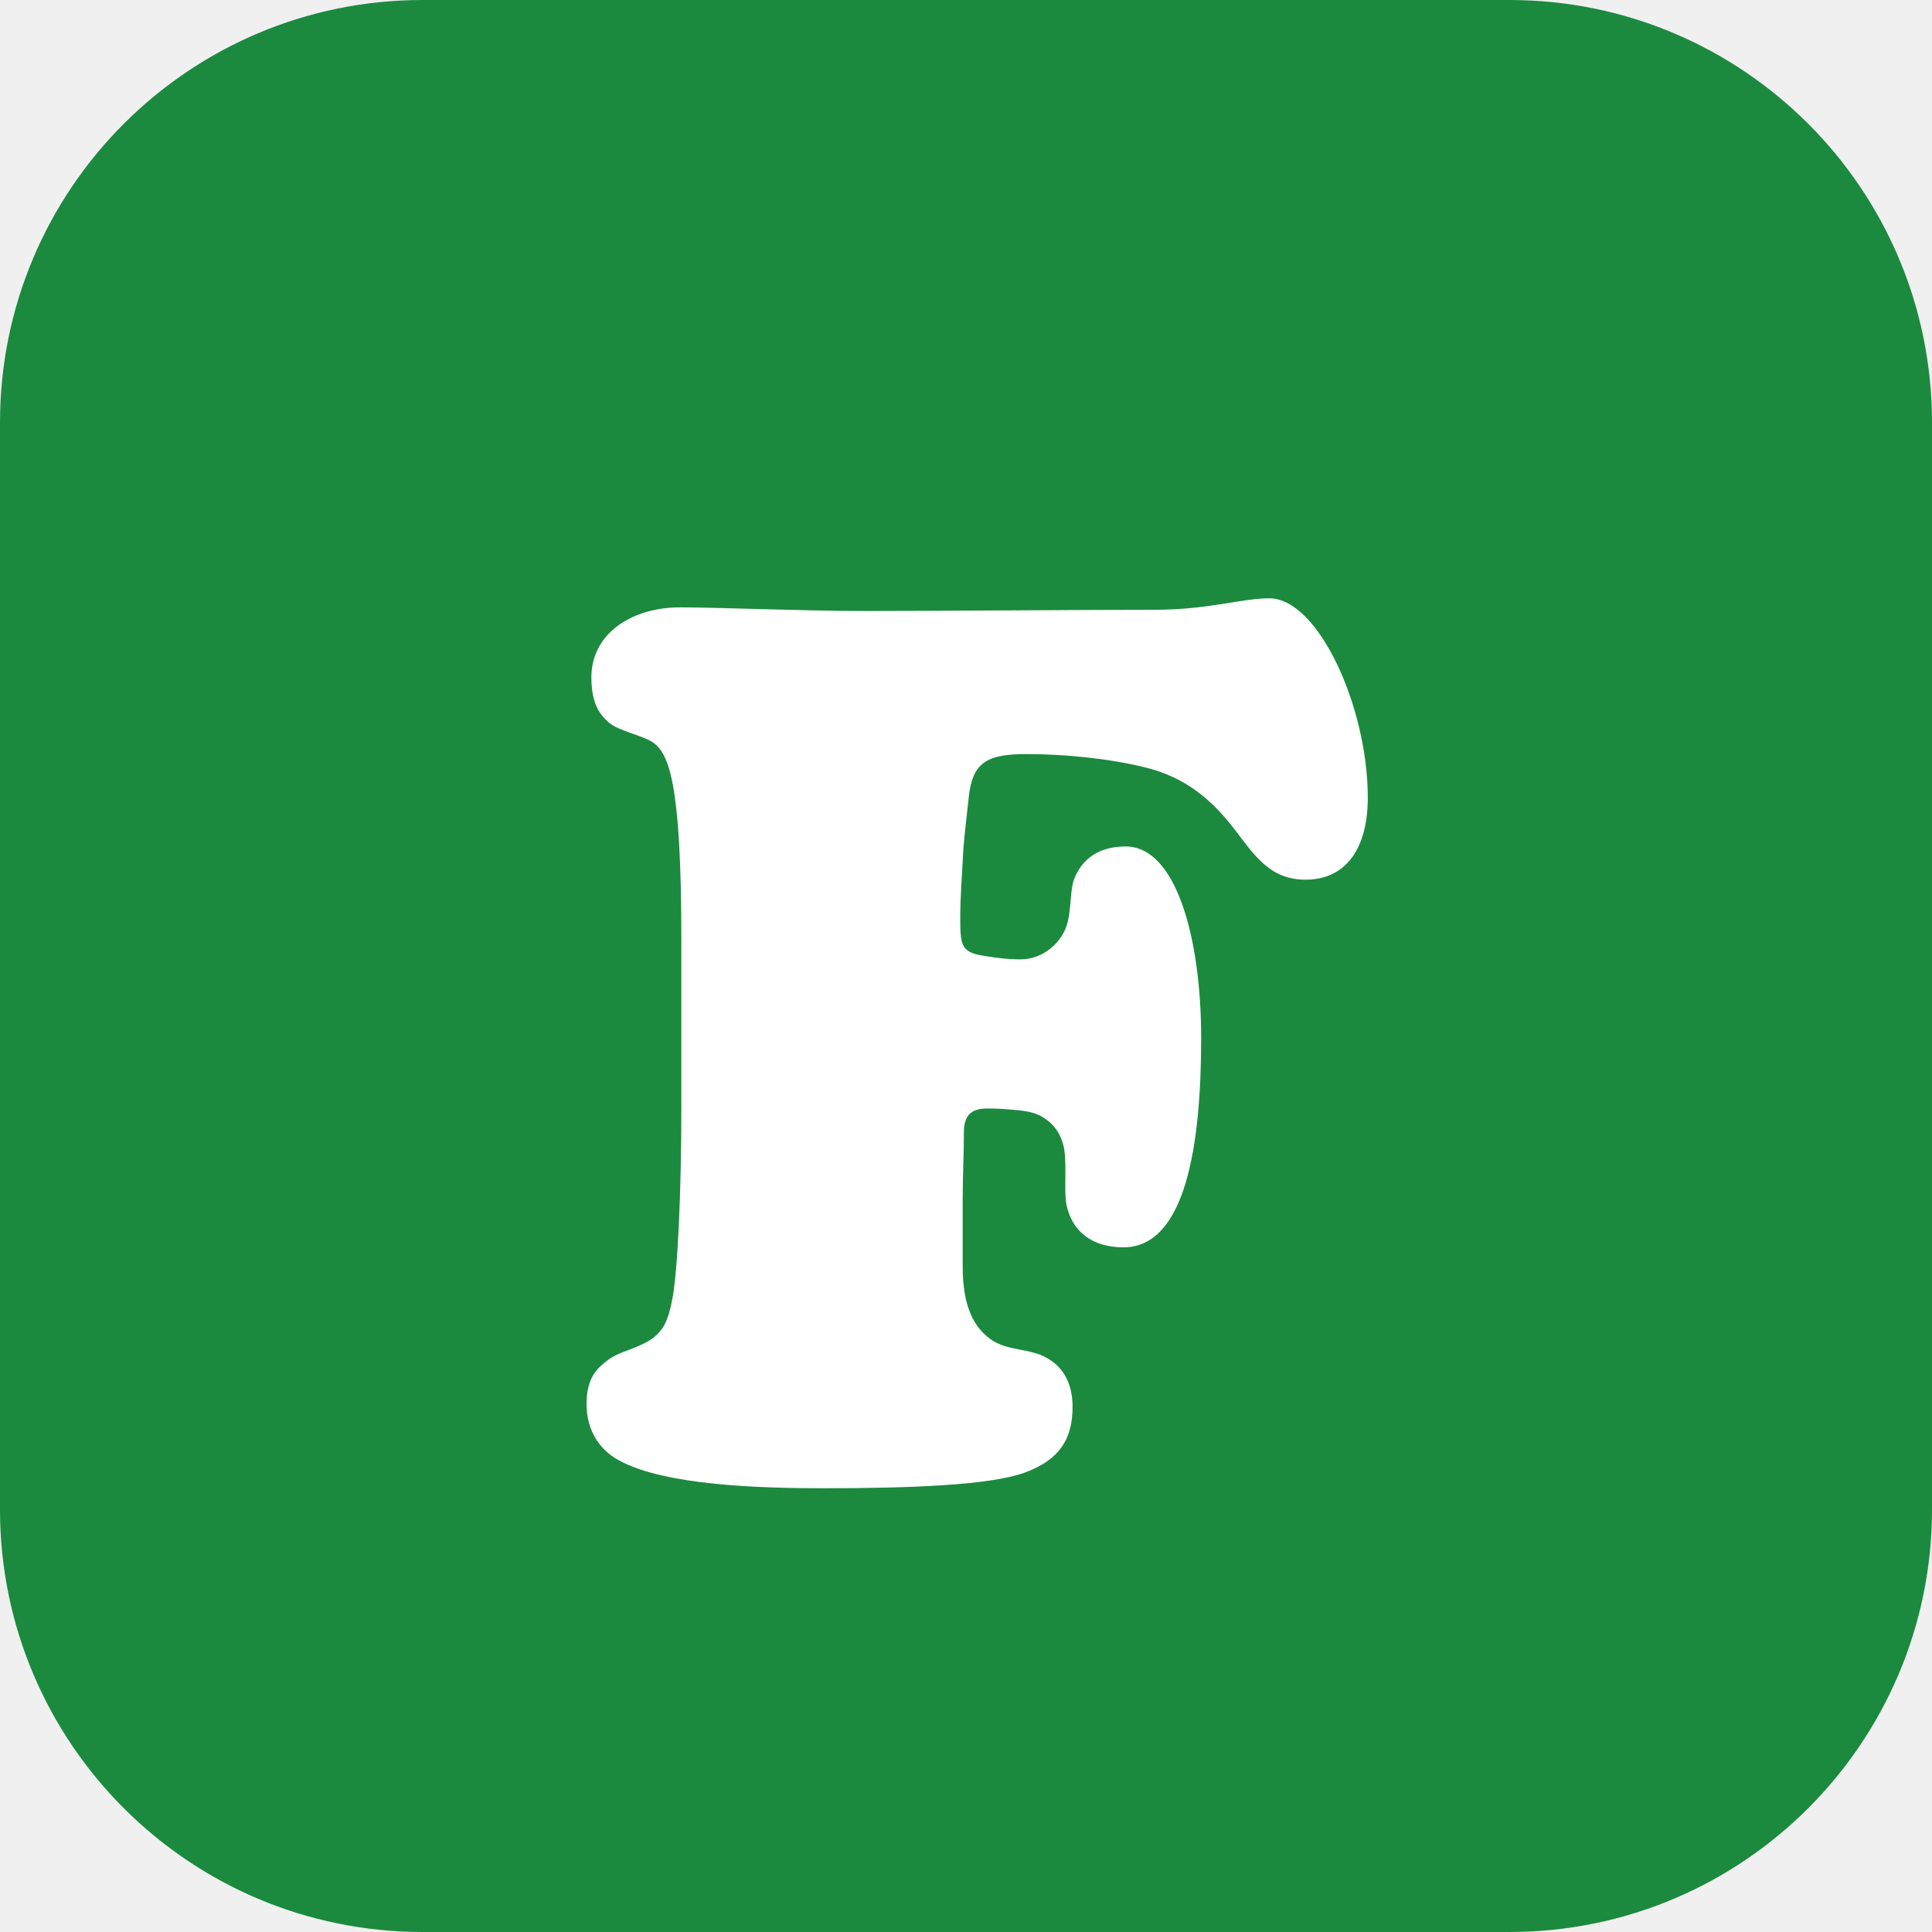
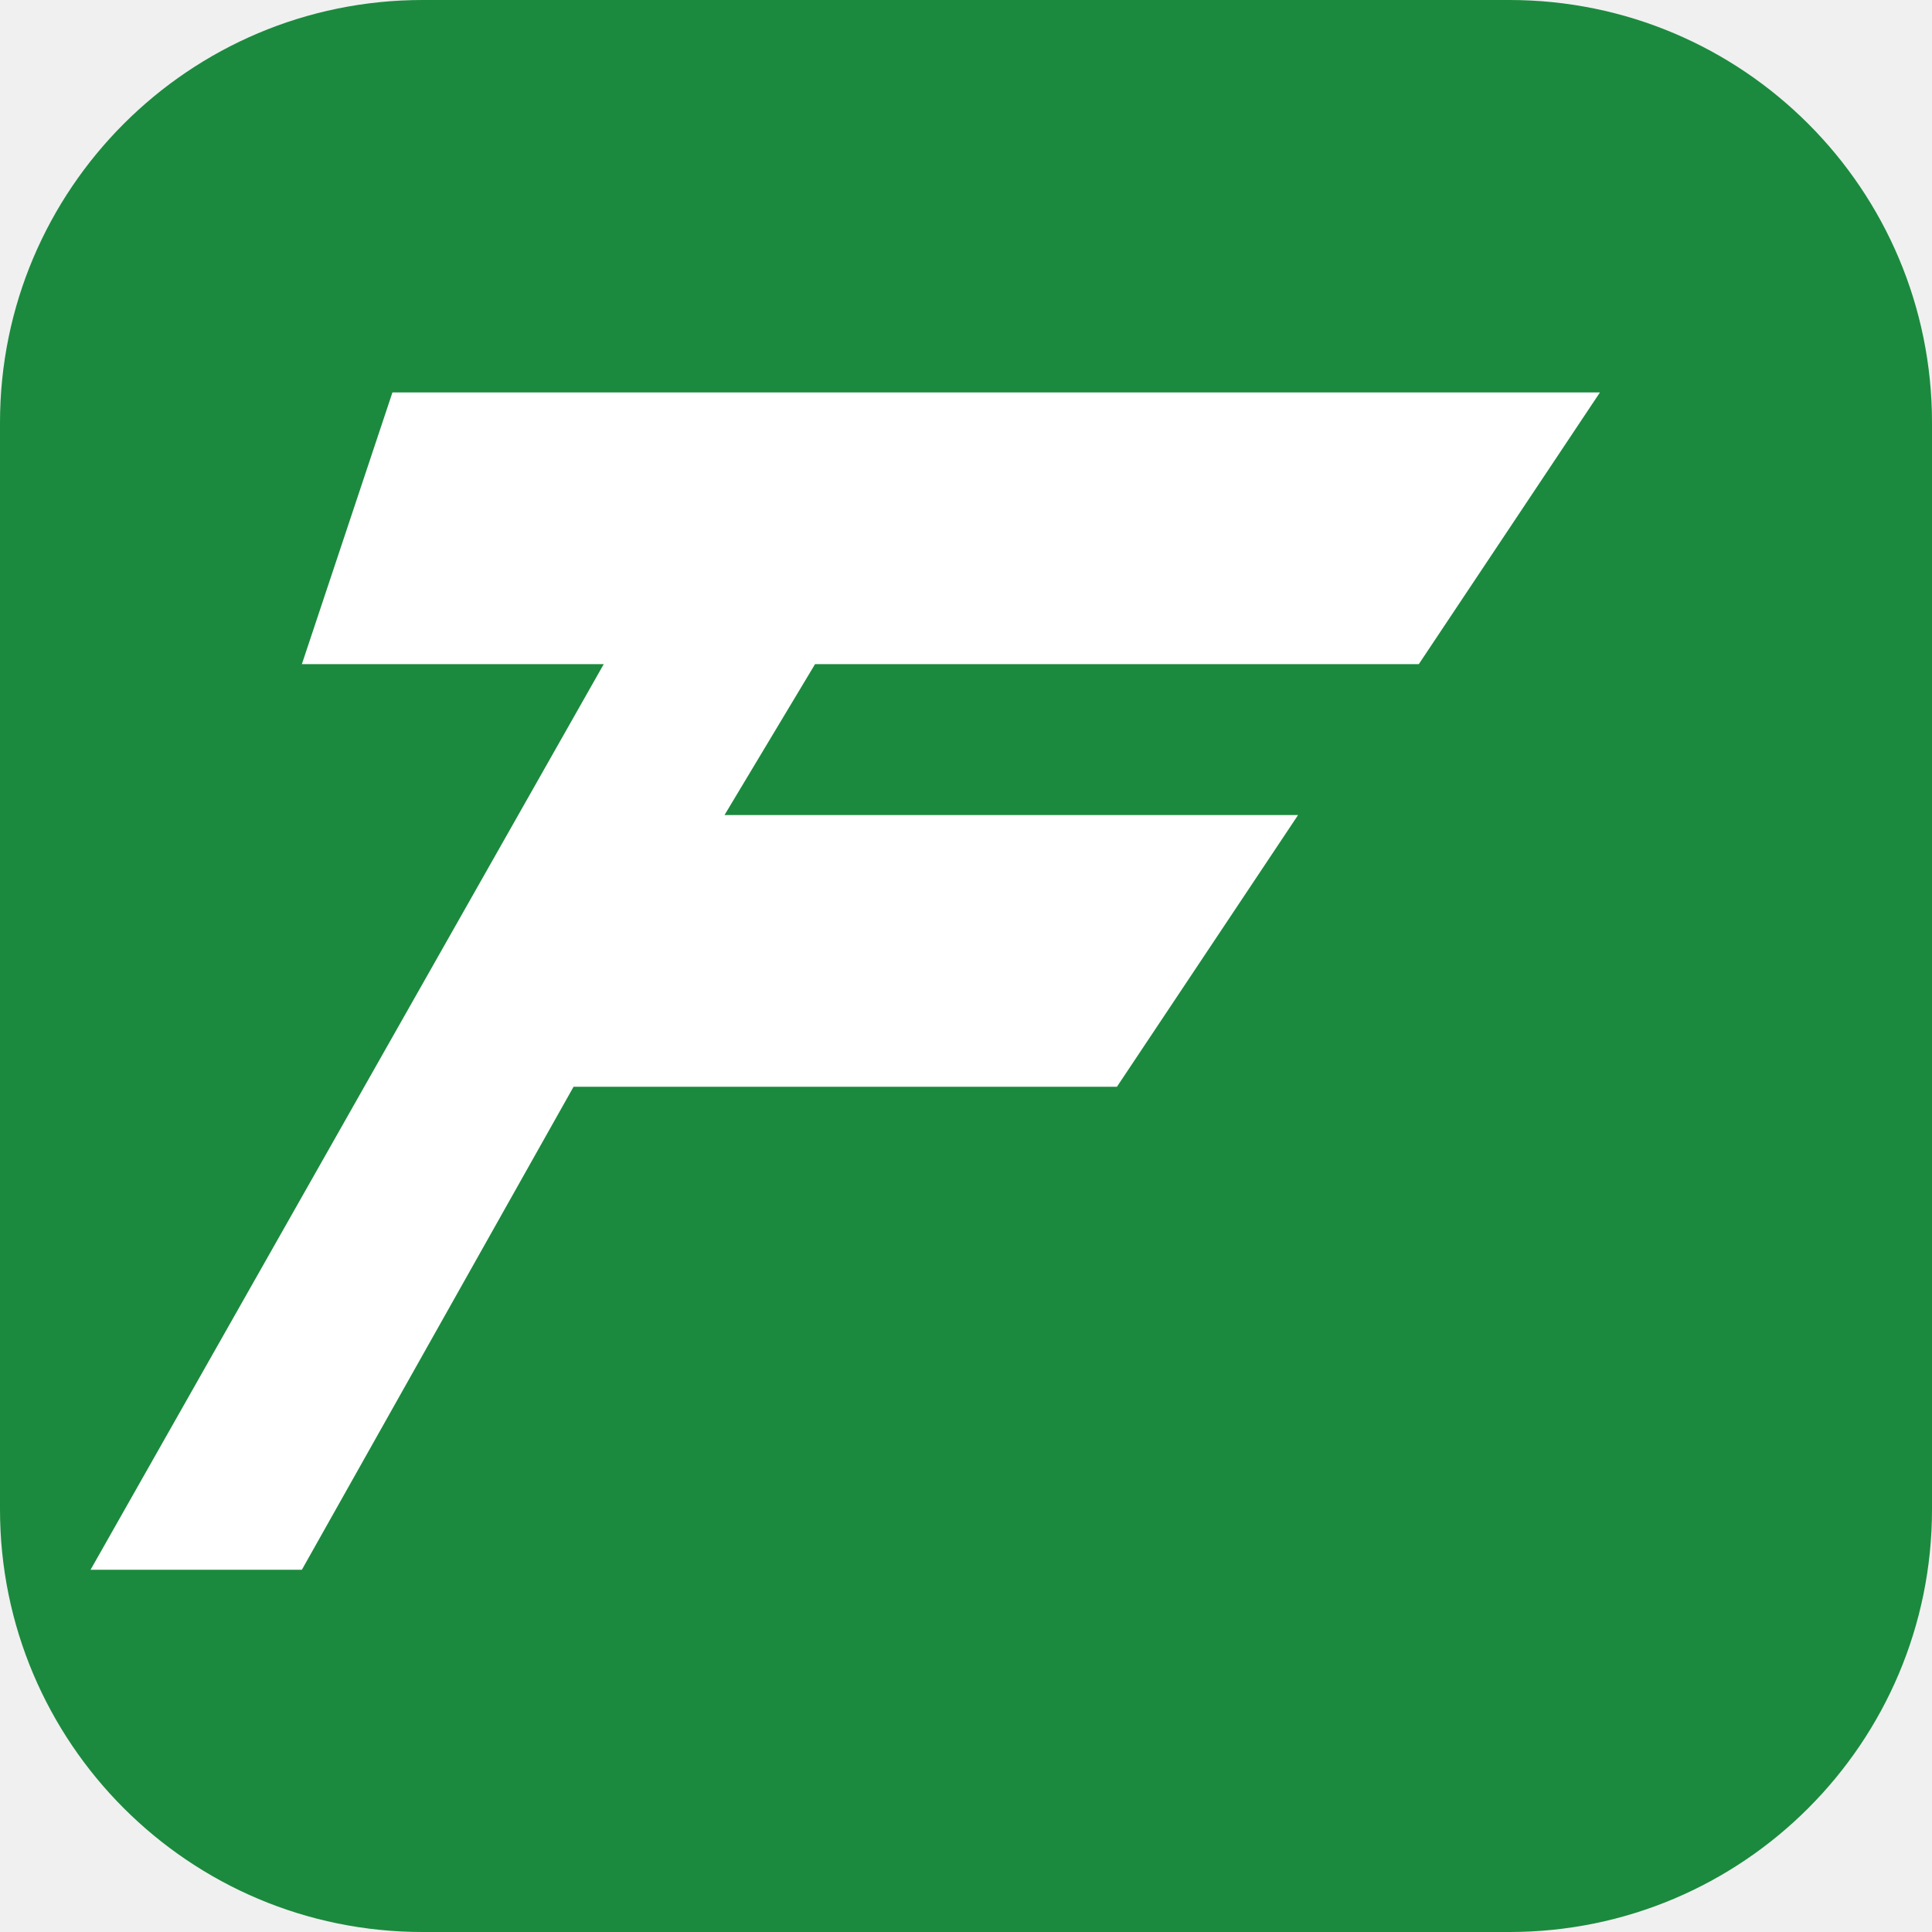
<svg xmlns="http://www.w3.org/2000/svg" viewBox="0 0 64 64">
  <rect width="64" height="64" rx="14" fill="#1b8a3e" />
-   <path fill="#ffffff" d="M27.29 49.3C30.15 49.3 32.81 49.2 33.95 48.78C35.09 48.36 35.53 47.68 35.53 46.6C35.53 45.74 35.15 45.24 34.67 44.98C34.13 44.66 33.35 44.76 32.81 44.36C32.29 43.98 31.89 43.34 31.89 41.94V39.78C31.89 38.88 31.93 38.32 31.93 37.52C31.93 37.04 32.09 36.72 32.69 36.72C33.11 36.72 33.31 36.74 33.75 36.78C34.11 36.82 34.33 36.88 34.53 37.0C34.83 37.18 35.07 37.42 35.21 37.88C35.37 38.38 35.23 39.44 35.33 39.92C35.51 40.78 36.17 41.32 37.21 41.32C39.29 41.32 39.79 37.9 39.79 34.38C39.79 31.1 38.97 28.04 37.29 28.04C36.19 28.04 35.77 28.66 35.59 29.1C35.45 29.44 35.49 30.04 35.37 30.54C35.21 31.2 34.57 31.78 33.81 31.78C33.39 31.78 33.07 31.74 32.57 31.66C31.81 31.54 31.81 31.28 31.81 30.34C31.81 29.74 31.87 28.94 31.89 28.54C31.91 27.98 31.97 27.52 32.09 26.42C32.21 25.24 32.71 24.98 34.01 24.98C35.25 24.98 36.71 25.12 37.93 25.42C39.25 25.74 40.13 26.48 40.87 27.44C41.55 28.32 42.05 29.14 43.25 29.14C44.59 29.14 45.31 28.1 45.31 26.42C45.31 23.42 43.67 19.82 42.05 19.82C41.11 19.82 40.07 20.2 38.21 20.2C35.83 20.2 31.05 20.24 28.61 20.24C26.57 20.24 23.87 20.12 22.51 20.12C20.97 20.12 19.59 20.96 19.59 22.44C19.59 23.36 19.91 23.7 20.15 23.92C20.45 24.2 21.27 24.36 21.61 24.58C22.15 24.94 22.57 25.88 22.57 31.1V36.7C22.57 39.48 22.45 42.26 22.25 43.14C22.13 43.72 21.99 44.06 21.61 44.34C21.13 44.68 20.51 44.76 20.13 45.06C19.79 45.32 19.43 45.62 19.43 46.52C19.43 47.34 19.83 48.02 20.51 48.38C22.01 49.2 25.11 49.3 27.29 49.3Z" />
+   <path d="M13 13h40l-6 9H27l-3 5h19l-6 9H19L10 52H3L20 22H10z" fill="#fff" />
</svg>
